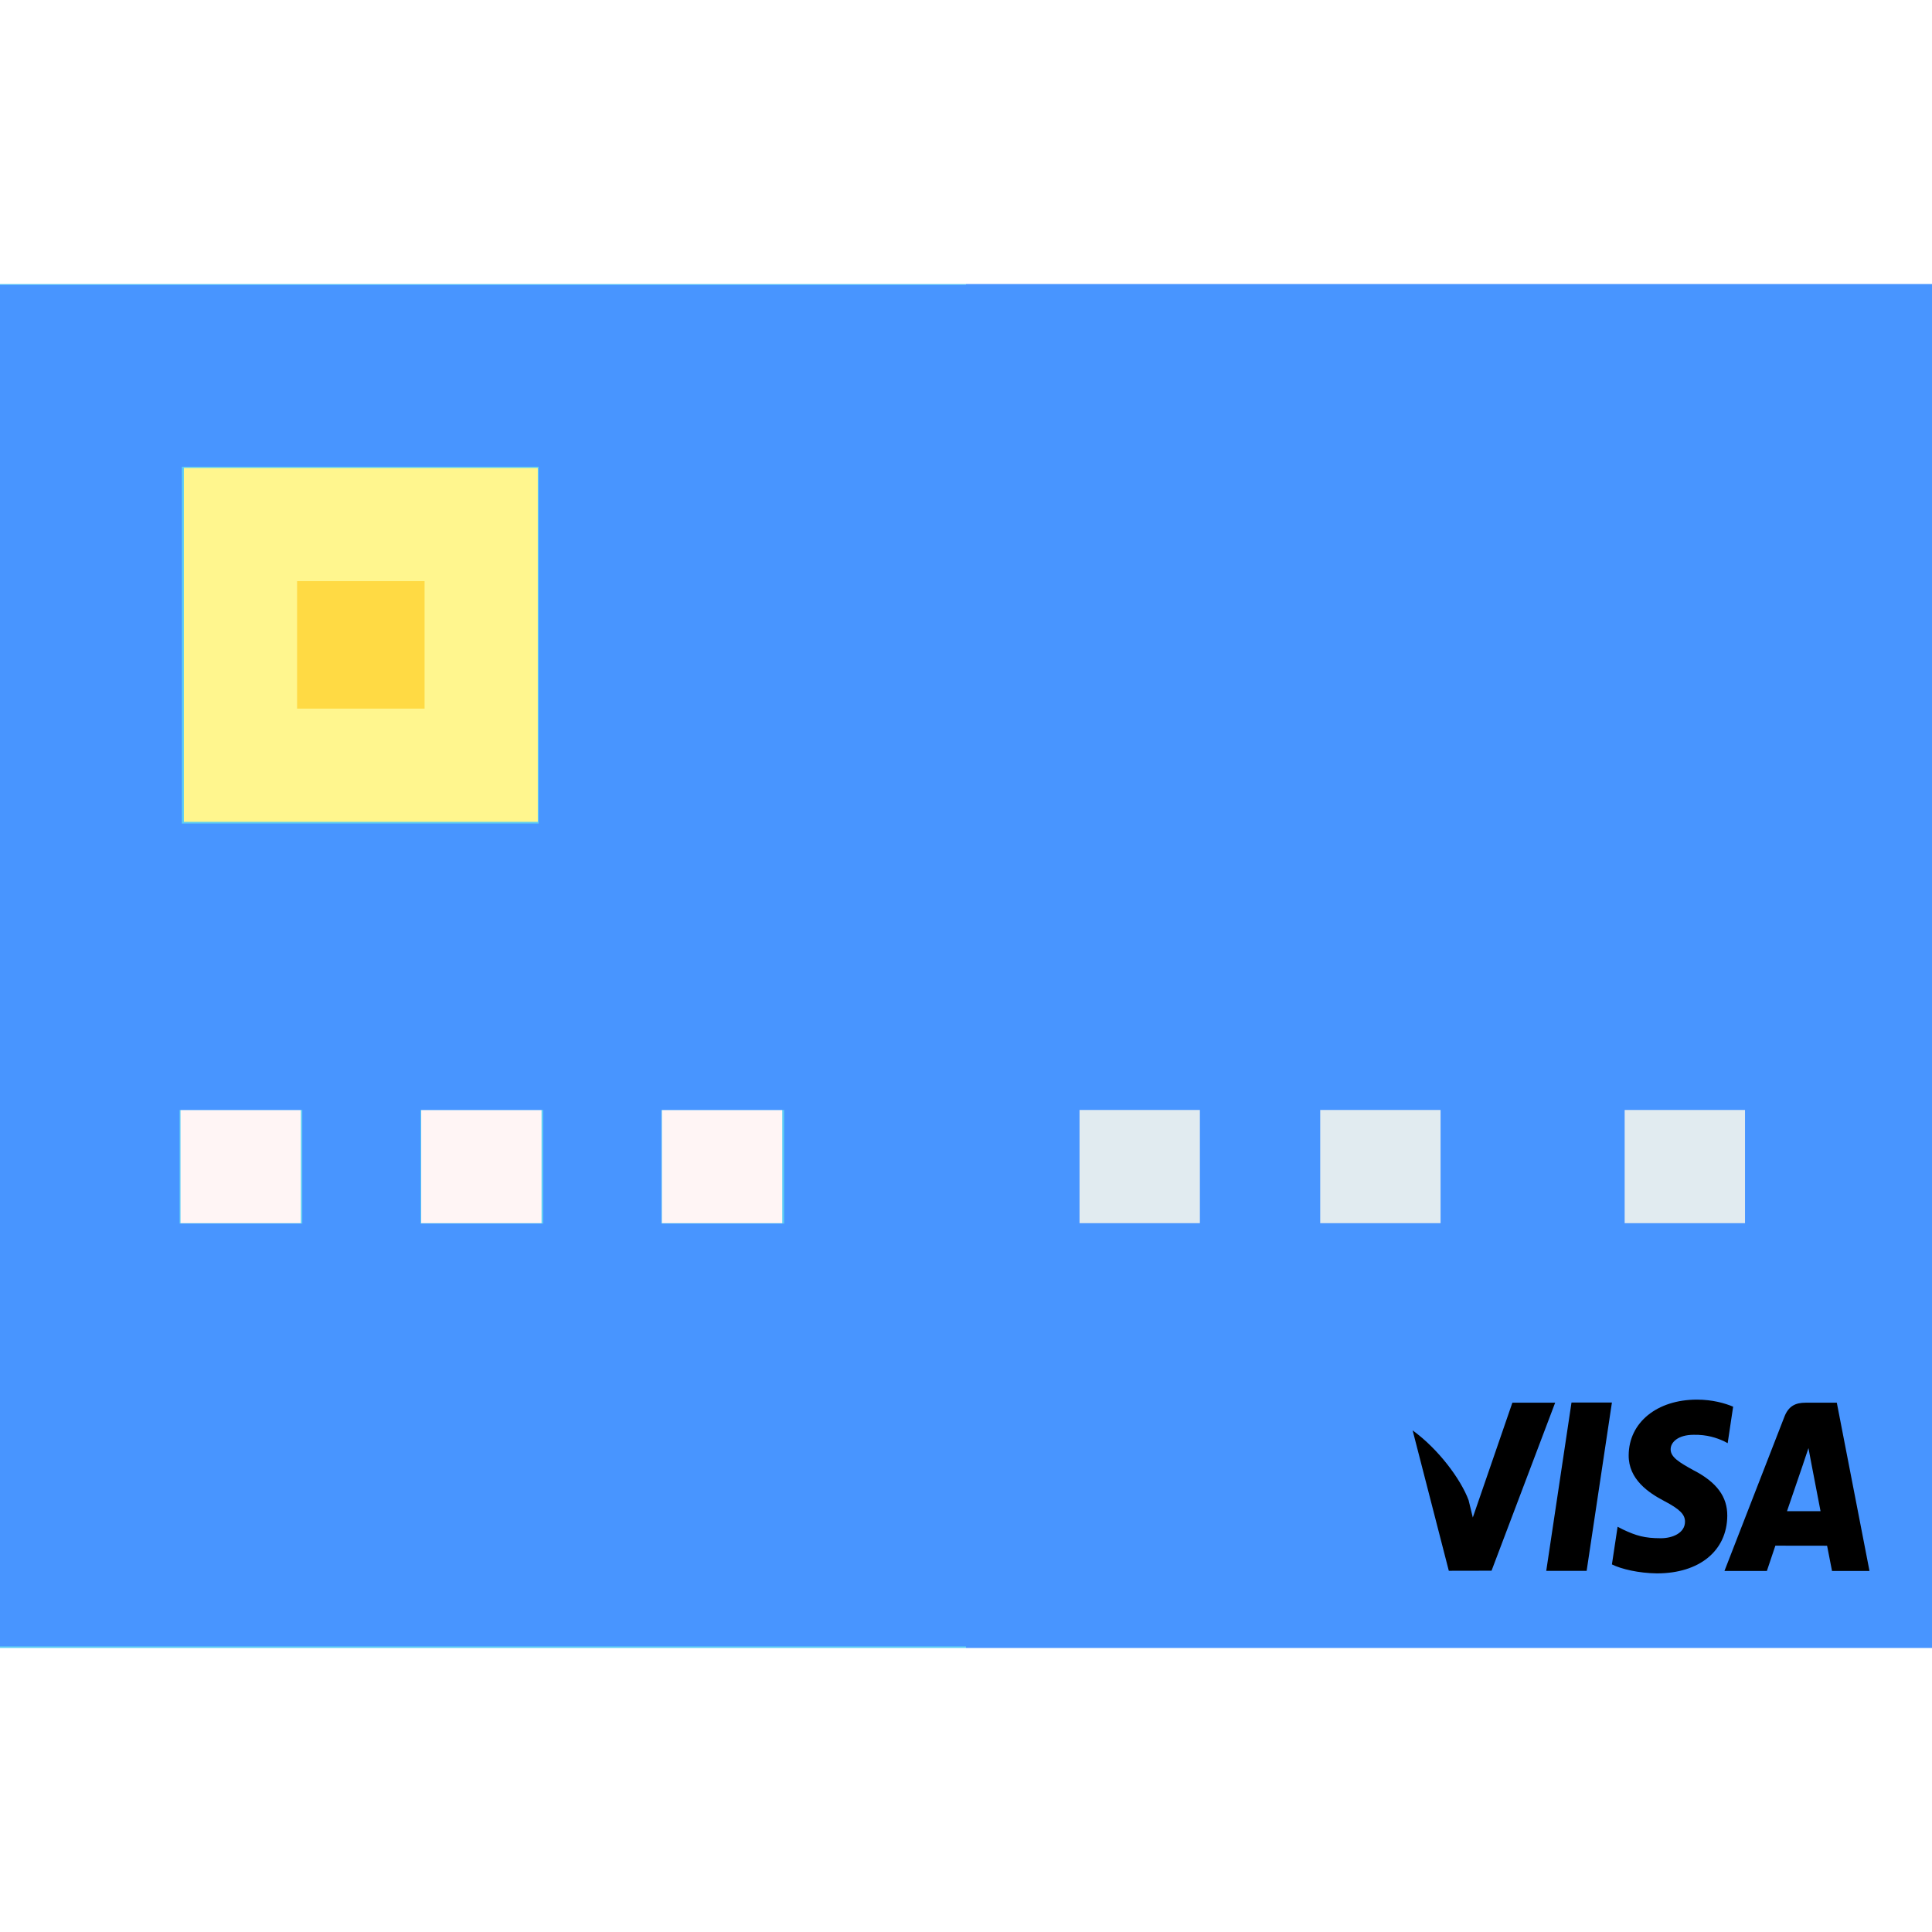
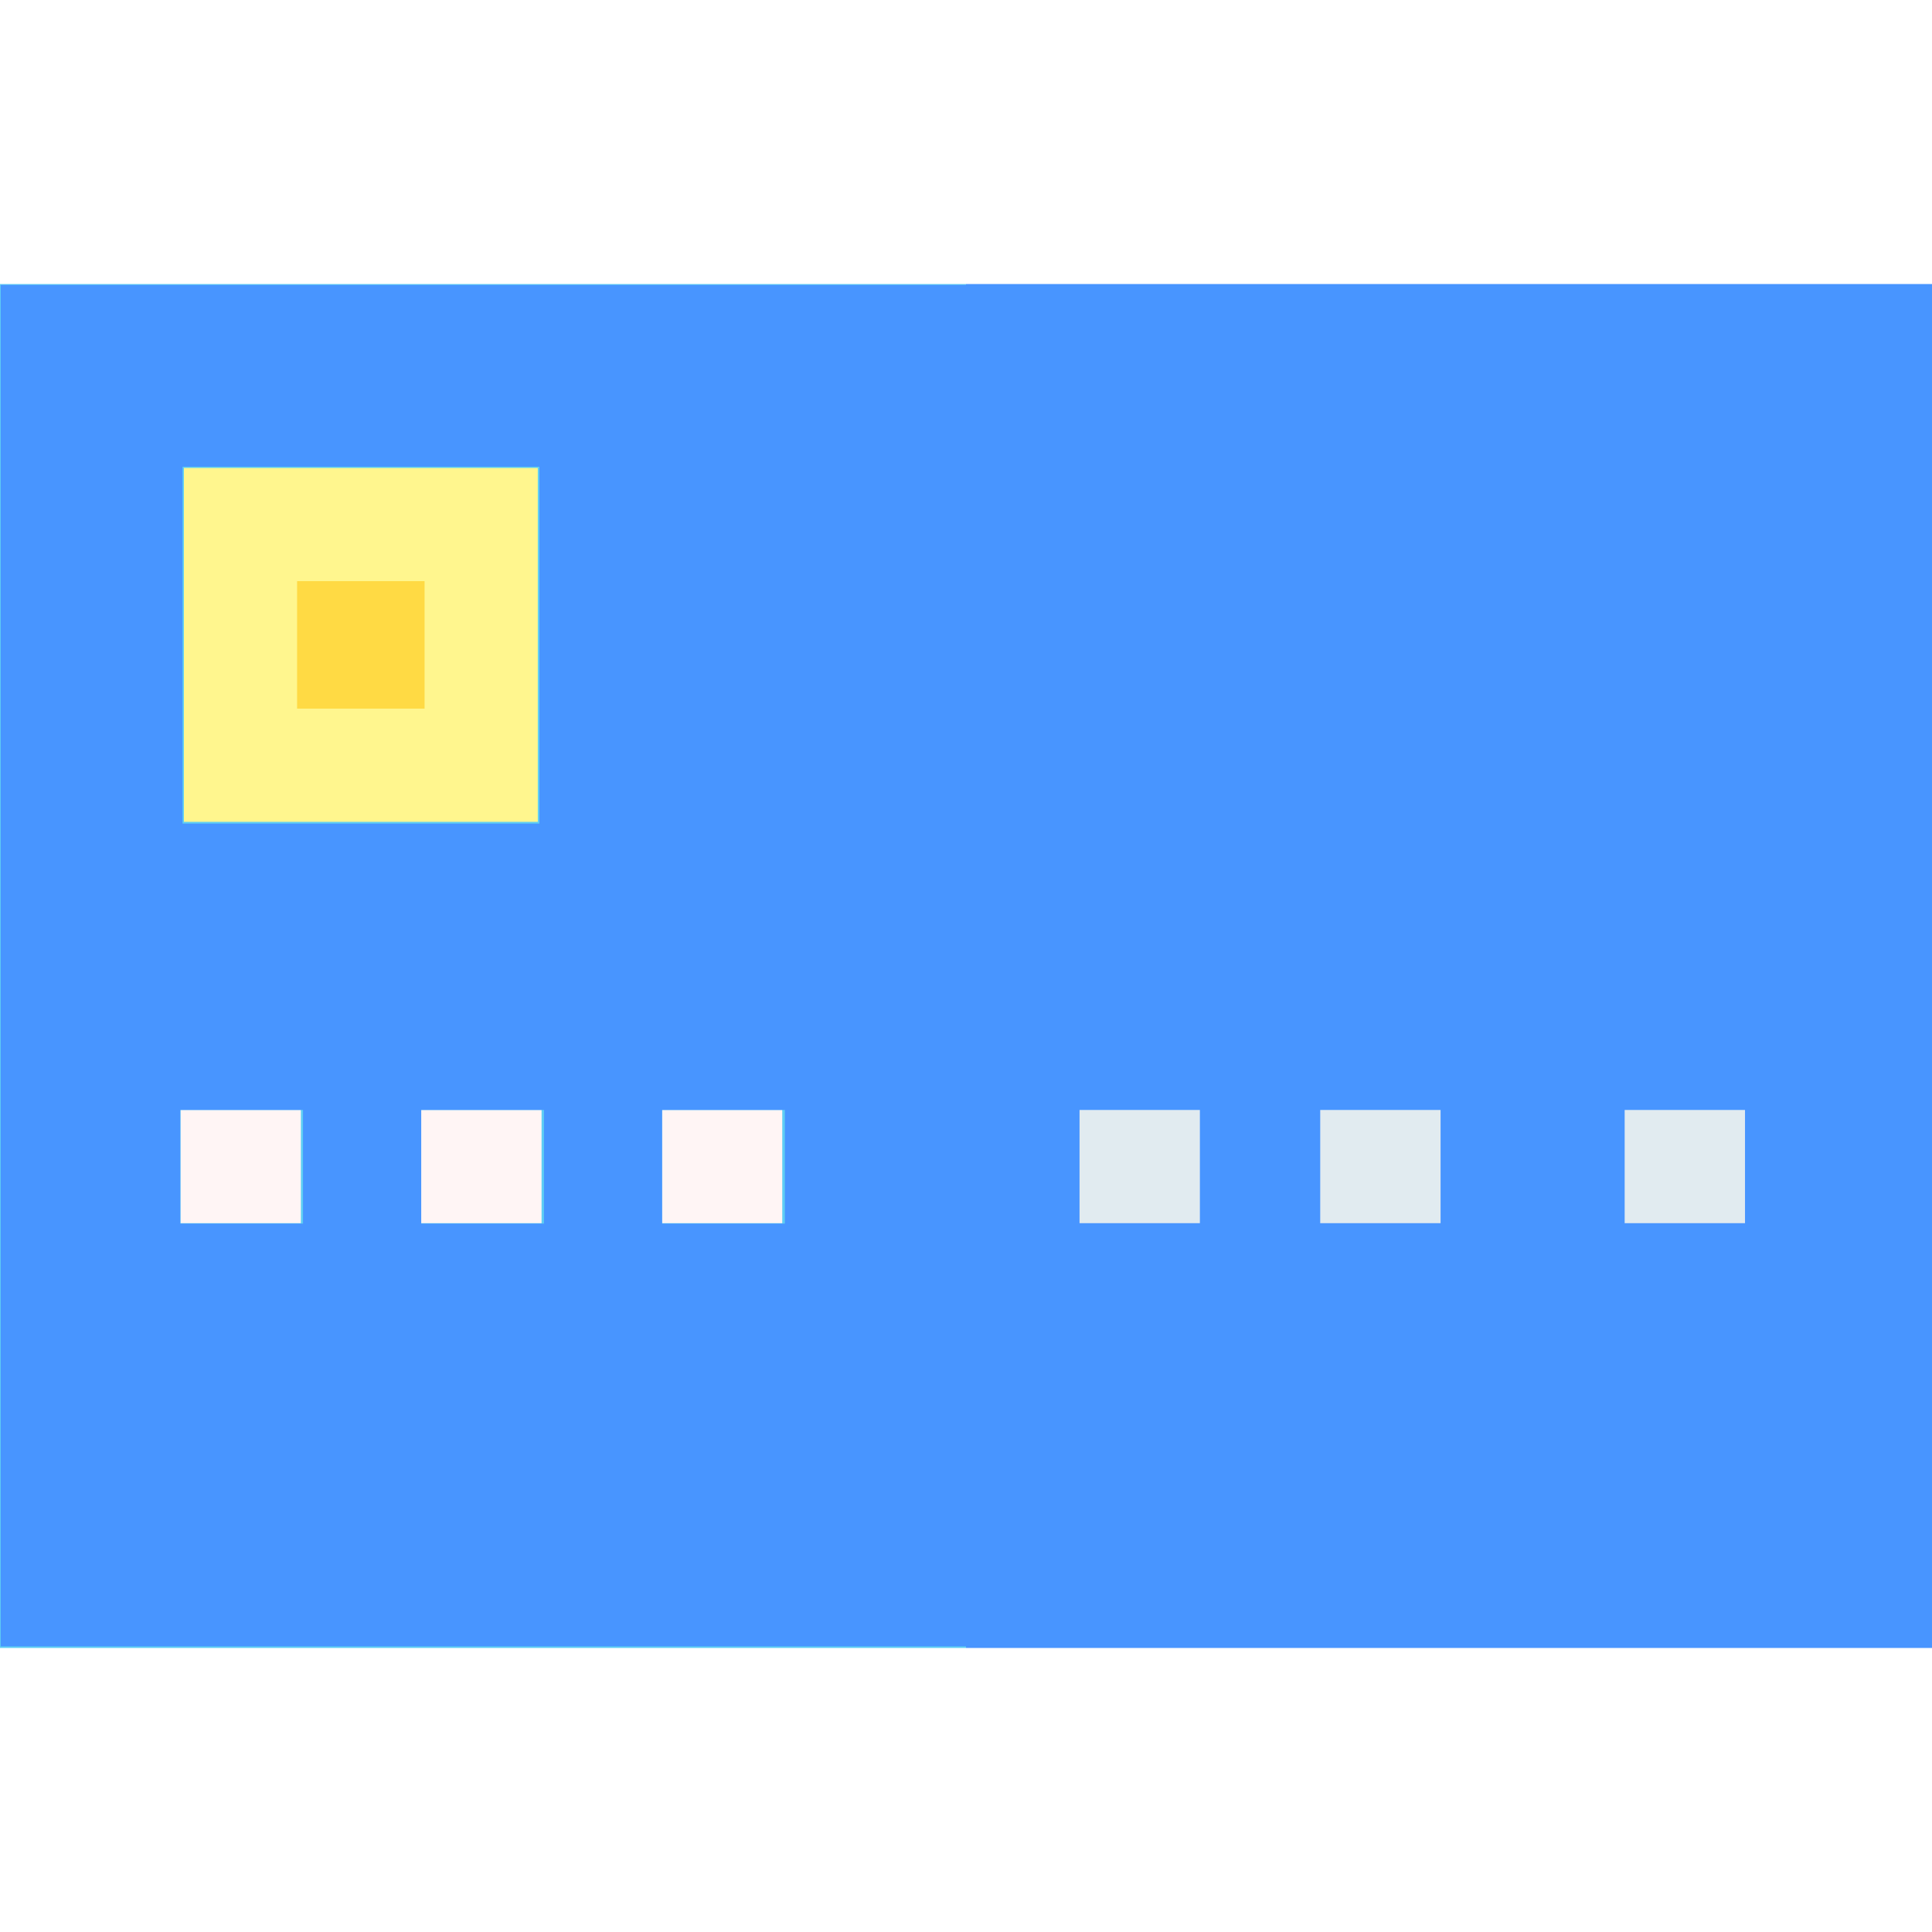
- <svg xmlns="http://www.w3.org/2000/svg" version="1.1" width="512" viewBox="0 0 512 512" height="512" enable-background="new 0 0 512 512" id="Capa_1">
+ <svg xmlns="http://www.w3.org/2000/svg" id="Capa_1" enable-background="new 0 0 512 512" height="512" viewBox="0 0 512 512" width="512" version="1.1">
  <defs id="defs76" />
  <g id="g71">
-     <path style="stroke-width:1;fill:#4895ff;fill-opacity:1" id="path45" fill="#4895ff" d="M 512,75.275 H 256 L 235.984,252.976 256,436.725 h 256 z" />
-     <path id="path47" fill="#5ecef4" d="m0 75.275h256v361.451h-256z" />
-     <path id="path49" fill="#fff68e" d="m48.734 124.009h93.785v93.785h-93.785z" />
-     <path id="path51" fill="#ffda44" d="m78.734 154.009h33.785v33.785h-33.785z" />
-     <g id="g59" fill="#fff5f5">
-       <path id="path53" d="m47.839 294.154h31.893v30h-31.893z" />
-       <path id="path55" d="m111.624 294.154h31.894v30h-31.894z" />
-       <path id="path57" d="m175.41 294.154h31.893v30h-31.893z" />
+     <path d="M 512,75.275 H 256 L 235.984,252.976 256,436.725 h 256 z" fill="#4895ff" id="path45" style="stroke-width:1;fill:#4895ff;fill-opacity:1" />
+     <path d="m0 75.275h256v361.451h-256z" fill="#5ecef4" id="path47" />
+     <path d="m48.734 124.009h93.785v93.785h-93.785z" fill="#fff68e" id="path49" />
+     <path d="m78.734 154.009h33.785v33.785h-33.785z" fill="#ffda44" id="path51" />
+     <g fill="#fff5f5" id="g59">
+       <path d="m47.839 294.154h31.893v30h-31.893z" id="path53" />
+       <path d="m111.624 294.154h31.894v30h-31.894z" id="path55" />
+       <path d="m175.41 294.154h31.893v30h-31.893z" id="path57" />
    </g>
-     <path id="path61" fill="#e1ebf0" d="m286.088 294.154h31.893v30h-31.893z" />
-     <path id="path63" fill="#e1ebf0" d="m349.873 294.154h31.894v30h-31.894z" />
-     <path id="path65" fill="#e1ebf0" d="m430.552 294.154h31.893v30h-31.893z" />
-     <path id="path214" d="M 0,255.9 V 75.495 H 128 256 V 255.9 436.304 H 128 0 Z m 80.113,53.308 V 294.149 H 63.849 47.586 v 15.059 15.059 h 16.264 16.264 z m 63.849,0 v -15.059 h -16.264 -16.264 v 15.059 15.059 h 16.264 16.264 z m 63.849,0 v -15.059 h -16.264 -16.264 v 15.059 15.059 h 16.264 16.264 z m -65.054,-138.24 v -47.285 H 95.473 48.188 v 47.285 47.285 h 47.285 47.285 z" style="fill:#4895ff;fill-opacity:1;stroke-width:0.602" />
-     <g transform="matrix(2.753415,0,0,3.127155,363.7285,319.1482)" id="g151">
-       <g id="g149">
-         <polygon points="23.043,16.799 19.153,16.799 16.722,31.065 20.61,31.065 " id="polygon147" />
-       </g>
-     </g>
-     <g transform="matrix(2.753415,0,0,3.127155,363.7285,319.1482)" id="g157">
-       <g id="g155">
-         <path d="M 13.462,16.815 9.654,26.544 9.248,25.075 C 8.497,23.305 6.365,20.763 3.862,19.161 l 3.482,11.897 4.114,-0.007 6.123,-14.239 z" id="path153" />
-       </g>
-     </g>
-     <g transform="matrix(2.753415,0,0,3.127155,363.7285,319.1482)" id="g169">
-       <g id="g167">
-         <path d="m 30.923,19.534 c 1.272,-0.02 2.194,0.258 2.91,0.546 l 0.351,0.165 0.526,-3.092 c -0.77,-0.289 -1.977,-0.599 -3.483,-0.599 -3.842,0 -6.55,1.935 -6.571,4.708 -0.025,2.049 1.929,3.193 3.405,3.876 1.515,0.7 2.023,1.145 2.016,1.77 -0.012,0.955 -1.208,1.393 -2.325,1.393 -1.557,0 -2.384,-0.215 -3.661,-0.747 l -0.501,-0.228 -0.547,3.193 c 0.91,0.399 2.589,0.742 4.332,0.76 4.087,0 6.743,-1.912 6.771,-4.875 0.017,-1.621 -1.02,-2.858 -3.267,-3.873 -1.36,-0.662 -2.192,-1.102 -2.184,-1.77 0,-0.593 0.706,-1.227 2.228,-1.227 z" id="path165" />
-       </g>
-     </g>
-     <g transform="matrix(2.753415,0,0,3.127155,363.7285,319.1482)" id="g175">
-       <g id="g173">
-         <path d="m 44.688,16.815 h -3.004 c -0.933,0 -1.627,0.254 -2.037,1.184 l -5.773,13.074 h 4.083 c 0,0 0.666,-1.758 0.817,-2.143 0.447,0 4.414,0.006 4.979,0.006 0.116,0.498 0.474,2.137 0.474,2.137 h 3.607 z m -4.795,9.195 c 0.32,-0.819 1.549,-3.987 1.549,-3.987 -0.021,0.039 0.317,-0.825 0.518,-1.362 l 0.262,1.23 c 0,0 0.745,3.406 0.901,4.119 z" id="path171" />
-       </g>
-     </g>
+     <path d="m286.088 294.154h31.893v30h-31.893z" fill="#e1ebf0" id="path61" />
+     <path d="m349.873 294.154h31.894v30h-31.894z" fill="#e1ebf0" id="path63" />
+     <path d="m430.552 294.154h31.893v30h-31.893z" fill="#e1ebf0" id="path65" />
+     <path style="fill:#4895ff;fill-opacity:1;stroke-width:0.602" d="M 0.189,255.905 V 75.5 h 128 128 v 180.405 180.405 h -128 -128 z m 80.113,53.308 V 294.154 H 64.038 47.775 v 15.059 15.059 h 16.264 16.264 z m 63.849,0 V 294.154 H 127.888 111.624 v 15.059 15.059 h 16.264 16.264 z m 63.849,0 V 294.154 h -16.264 -16.264 v 15.059 15.059 h 16.264 16.264 z m -65.054,-138.24 v -47.285 H 95.662 48.377 v 47.285 47.285 h 47.285 47.285 z" id="path214" />
  </g>
</svg>
